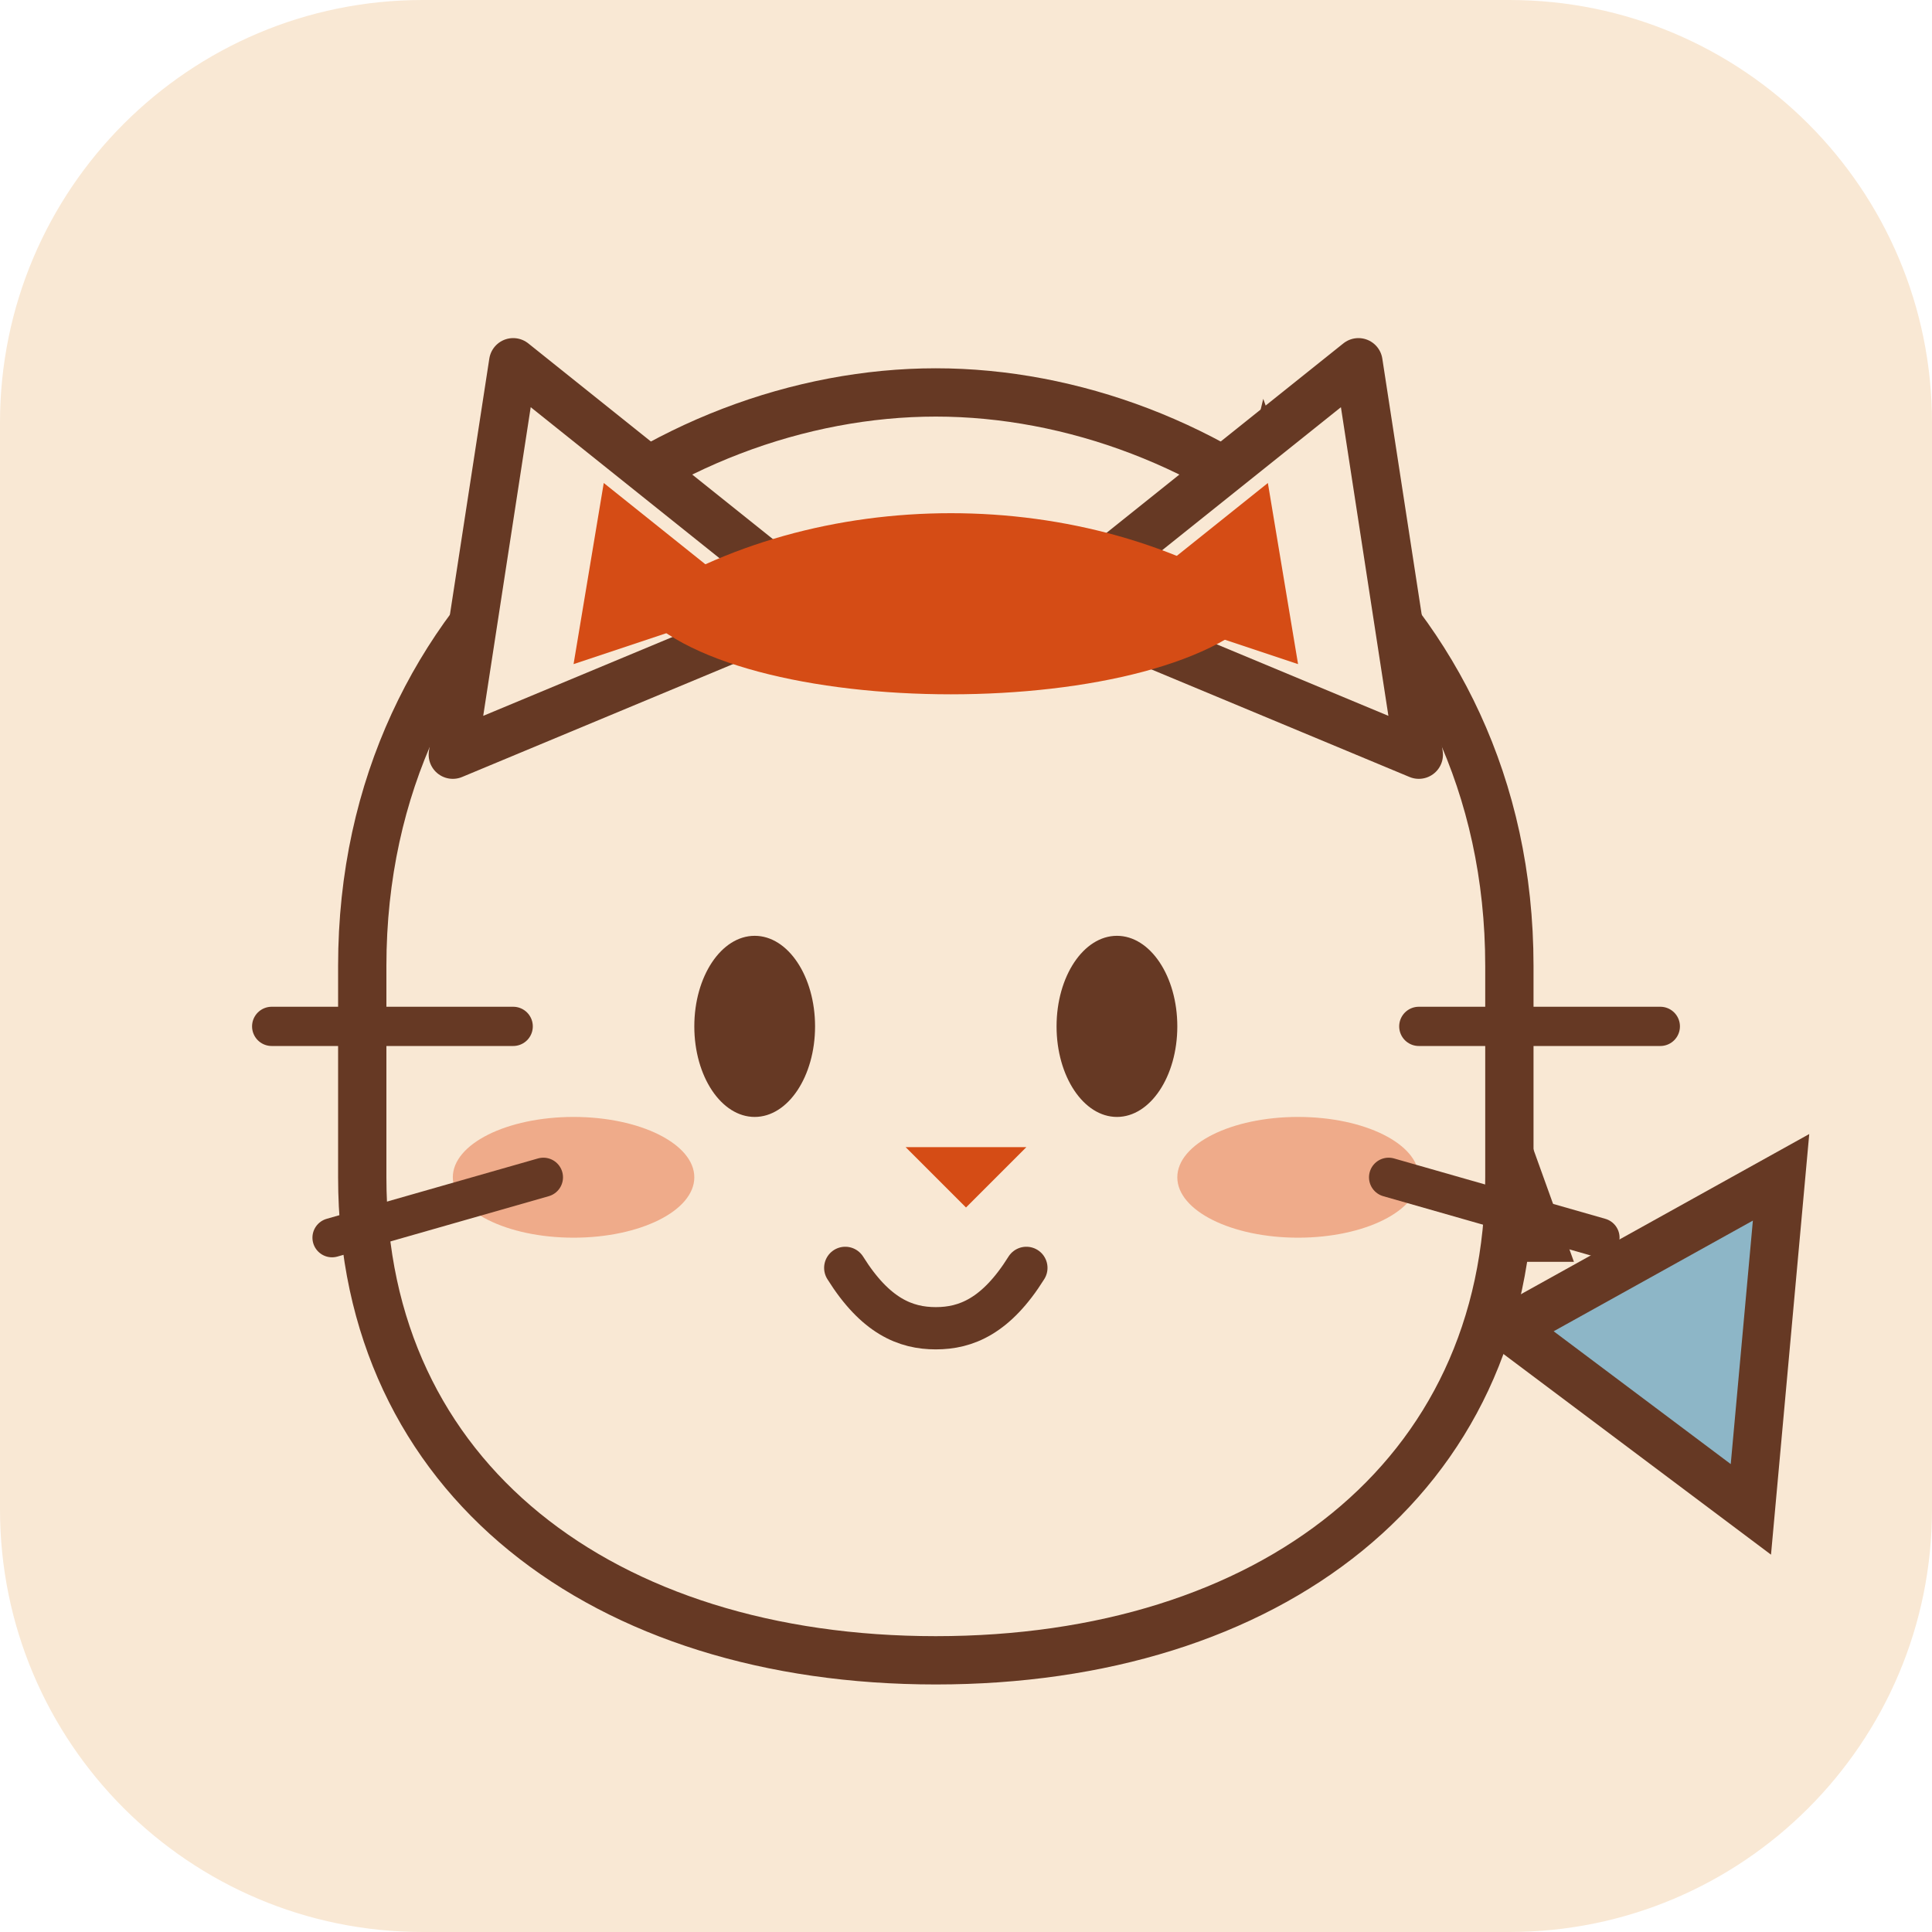
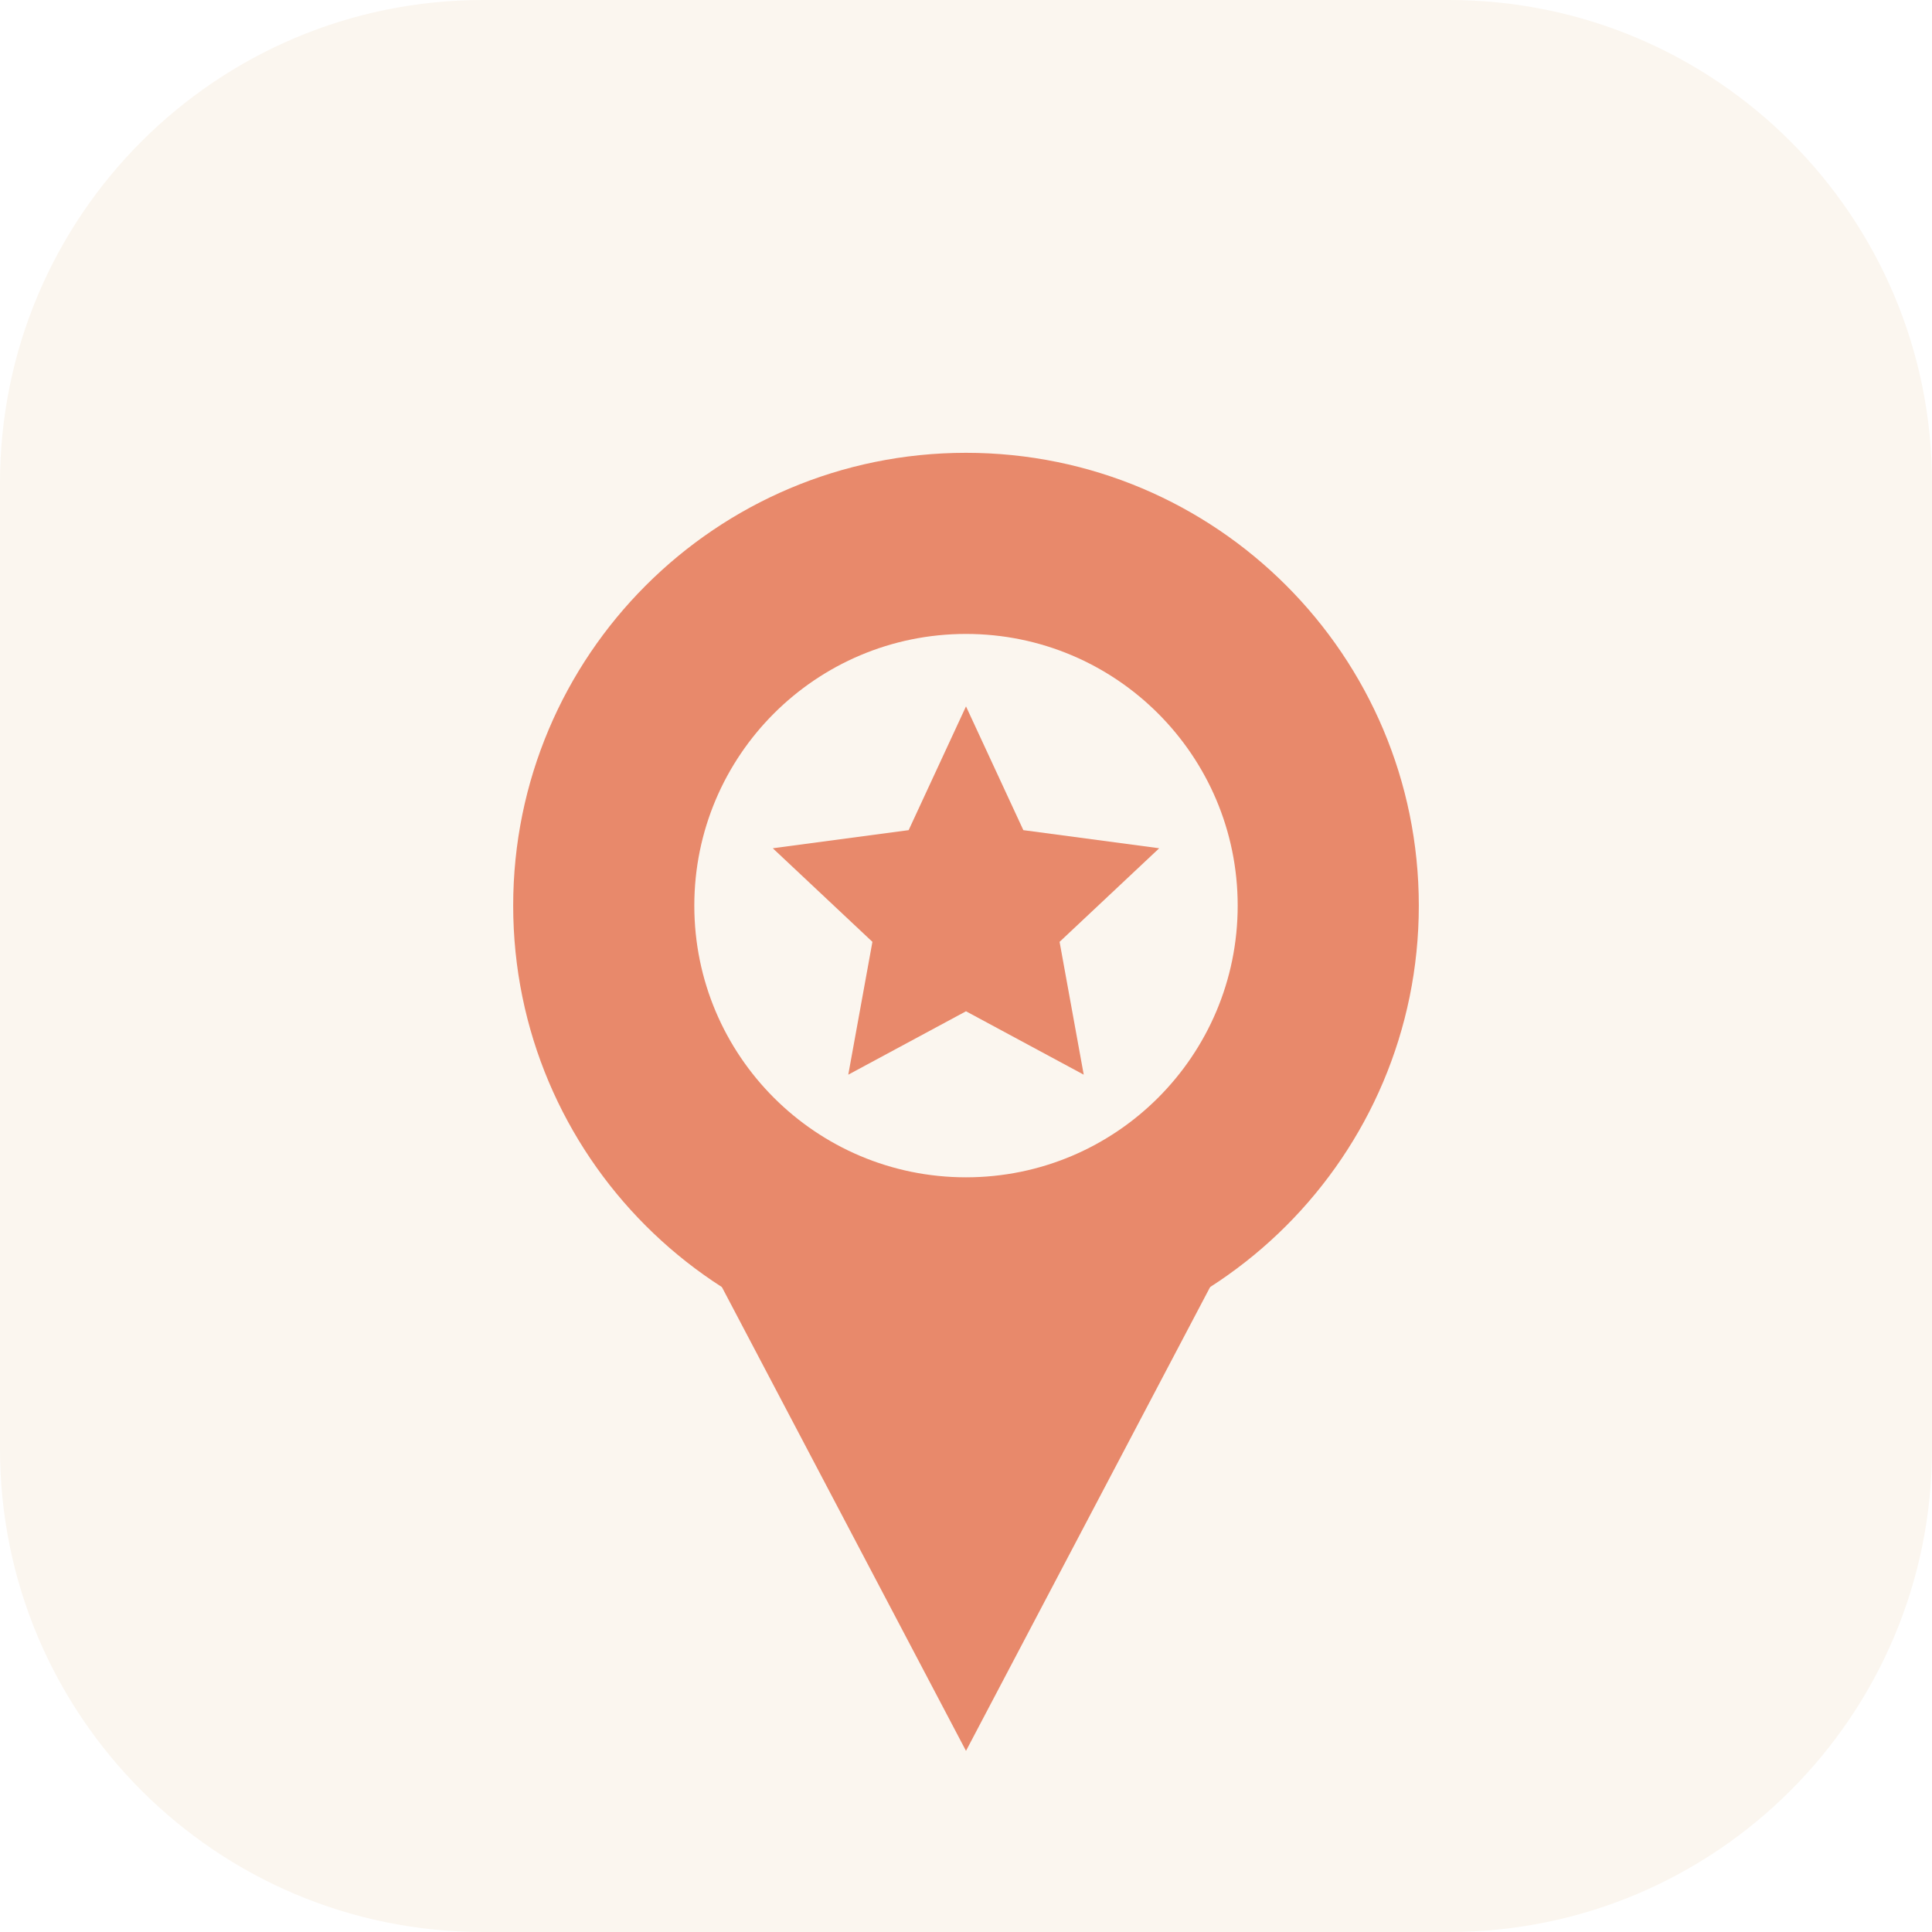
<svg xmlns="http://www.w3.org/2000/svg" viewBox="0 0 64 64">
-   <rect width="64" height="64" rx="14" fill="#F9E8D4" />
-   <path d="M42 16 36 41h15z" fill="#8DB6C7" stroke="#663924" stroke-width="1.6" />
-   <path d="M42 24 39 37h7z" fill="#5E8FA1" />
-   <path d="M50 44 59 39l-1 11z" fill="#8DB6C7" stroke="#663924" stroke-width="1.6" />
-   <path d="M12 32C12 20 22 13 31 13s19 7 19 19v7c0 10-8 16-19 16S12 49 12 39Z" fill="#F9E8D4" stroke="#663924" stroke-width="1.6" />
-   <path d="M15 25 17 12l10 8zM47 25 45 12l-10 8z" fill="#F9E8D4" stroke="#663924" stroke-width="1.6" stroke-linejoin="round" />
-   <path d="M19 22 20 16l5 4zM43 22 42 16l-5 4z" fill="#D54C15" />
-   <path d="M21 20c6-4 15-4 21 0-3 4-18 4-21 0z" fill="#D54C15" />
-   <ellipse cx="25" cy="34" rx="2" ry="3" fill="#663924" />
-   <ellipse cx="37" cy="34" rx="2" ry="3" fill="#663924" />
-   <ellipse cx="19" cy="39" rx="4" ry="2" fill="#E98B63" opacity=".65" />
-   <ellipse cx="43" cy="39" rx="4" ry="2" fill="#E98B63" opacity=".65" />
-   <path d="M30 38h4l-2 2z" fill="#D54C15" />
-   <path d="M28 42c1 1.6 2 2 3 2s2-.4 3-2" fill="none" stroke="#663924" stroke-width="1.4" stroke-linecap="round" />
-   <path d="M17 34H9M18 39l-7 2M47 34h8M46 39l7 2" stroke="#663924" stroke-width="1.3" stroke-linecap="round" />
+   <rect width="64" height="64" rx="16" fill="#FBF6EF" />
+   <circle cx="32" cy="30" r="15" fill="#E8896B" />
+   <path d="M22 39 32 58 42 39Z" fill="#E8896B" />
+   <circle cx="32" cy="30" r="9" fill="#FBF6EF" />
+   <path d="M32 23.4l1.9 4.1 4.5.6-3.3 3.1.8 4.4-3.9-2.1-3.9 2.1.8-4.4-3.3-3.1 4.5-.6z" fill="#E8896B" />
</svg>
